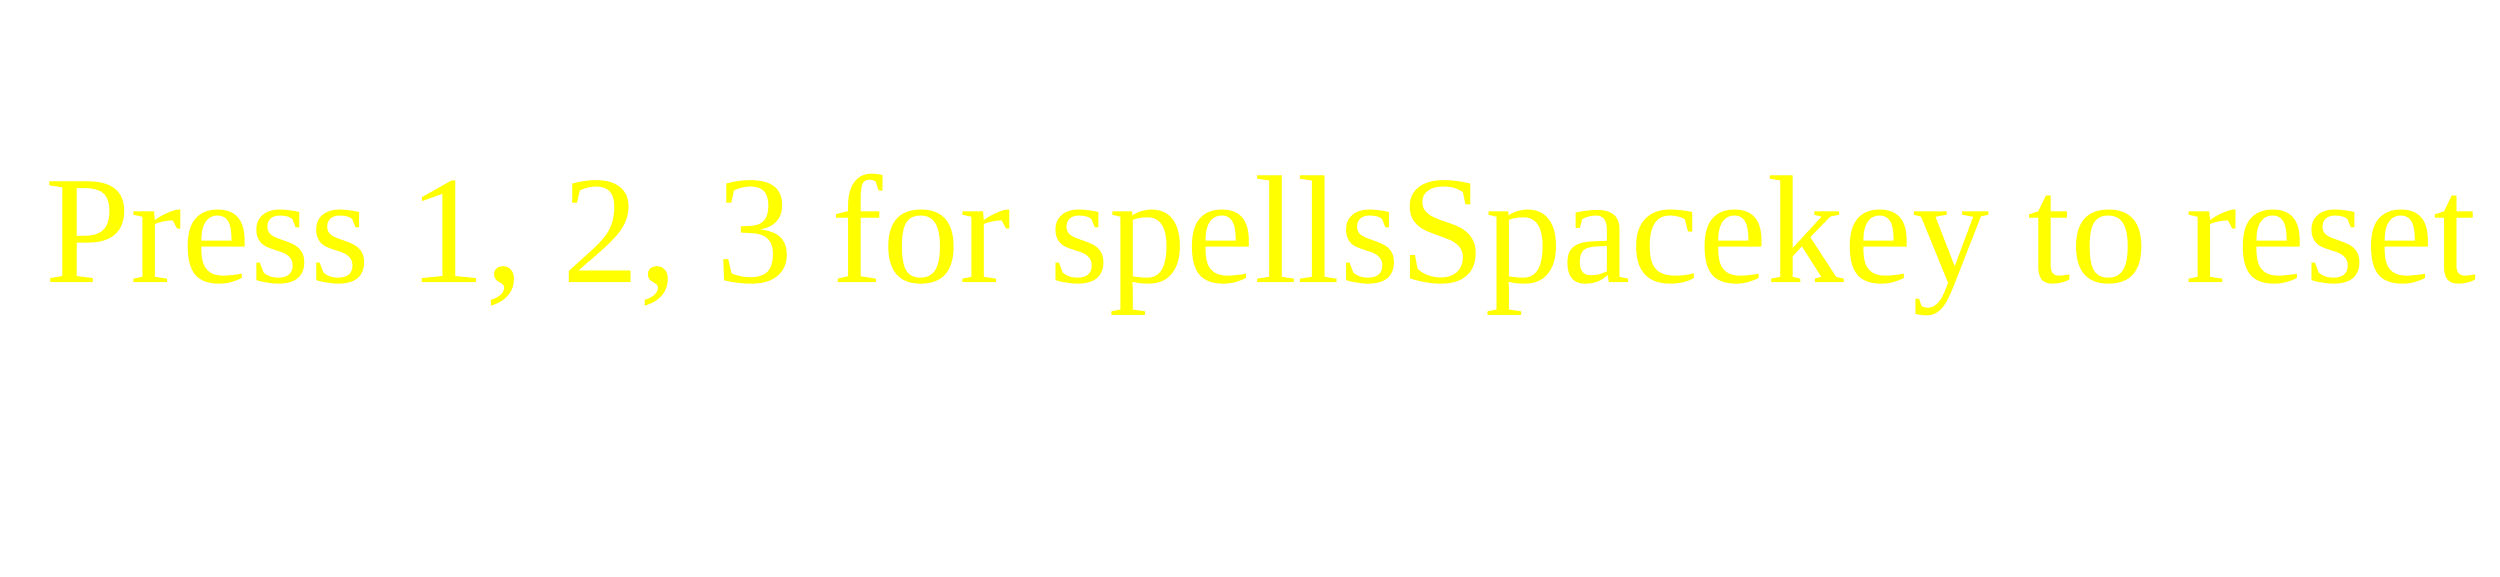
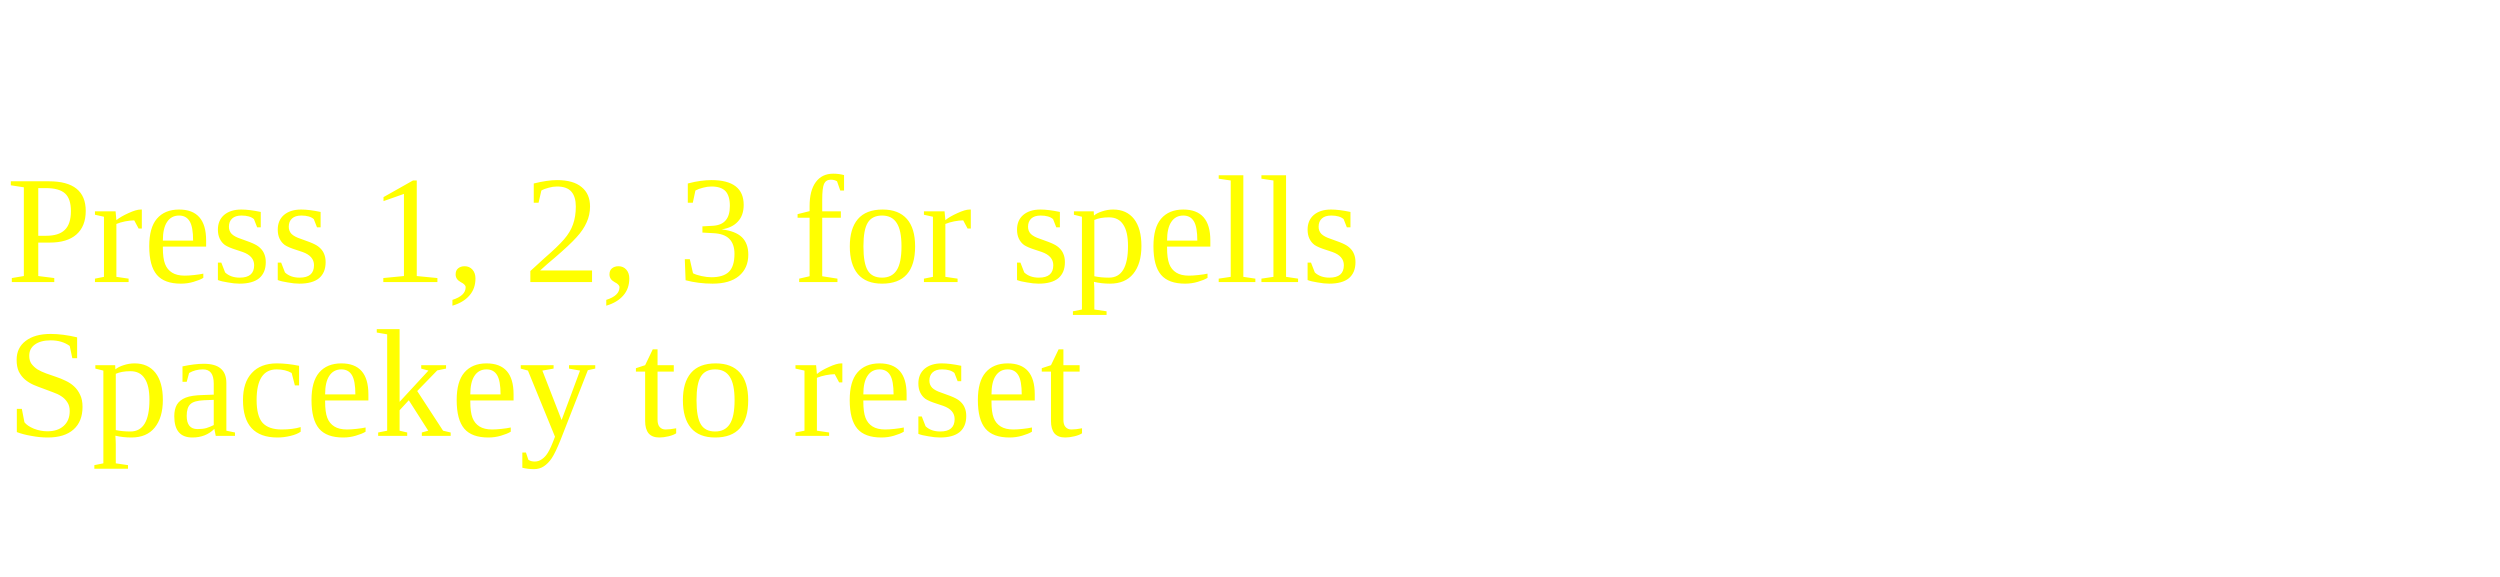
<svg xmlns="http://www.w3.org/2000/svg" height="45" version="1.1" width="195">
-   <text fill="#FFFF00" id="ID0.7751518776640296" text-anchor="start" transform="matrix(1, 0, 0, 1, 0.5, 0)" x="3" y="22">Press 1, 2, 3 for spells
- Spacekey to reset</text>
+   <text fill="#FFFF00" id="ID0.7751518776640296" text-anchor="start" transform="matrix(1, 0, 0, 1, 0.5, 0)" x="3" y="22">
+     <tspan dy="0" x="0">Press 1, 2, 3 for spells</tspan>
+     <tspan dy="12" x="0">Spacekey to reset</tspan>
+   </text>
</svg>
